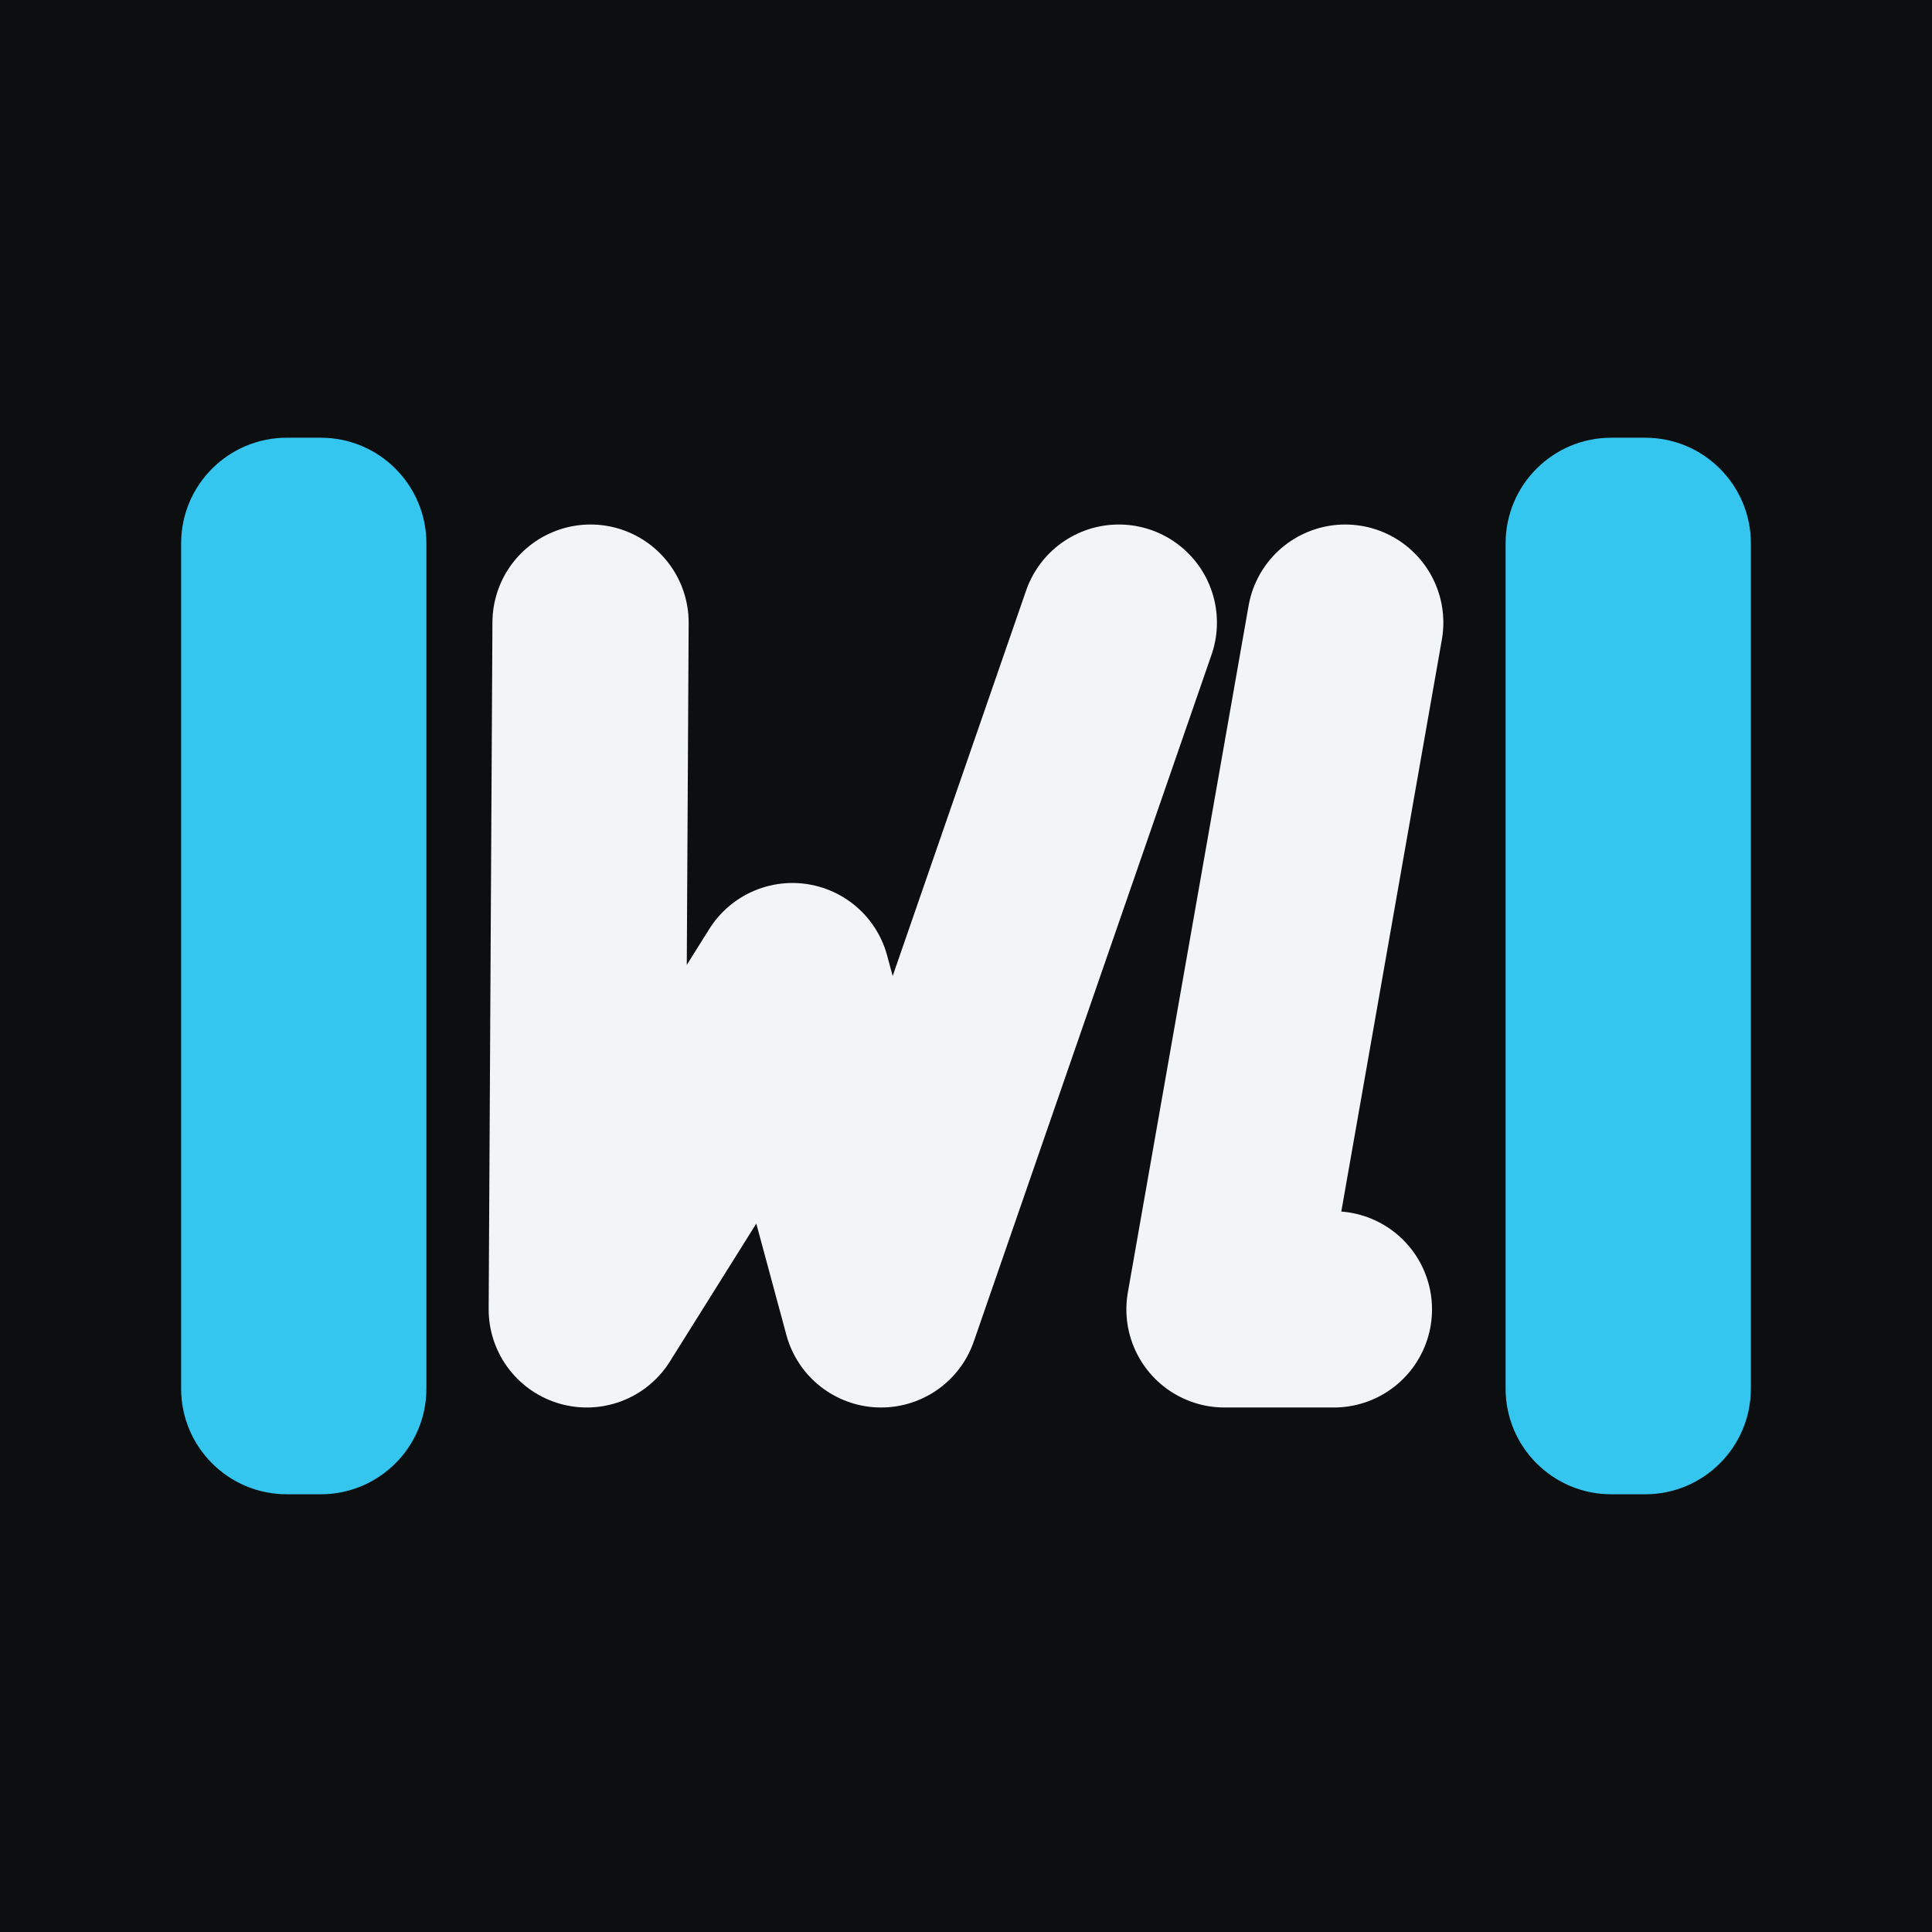
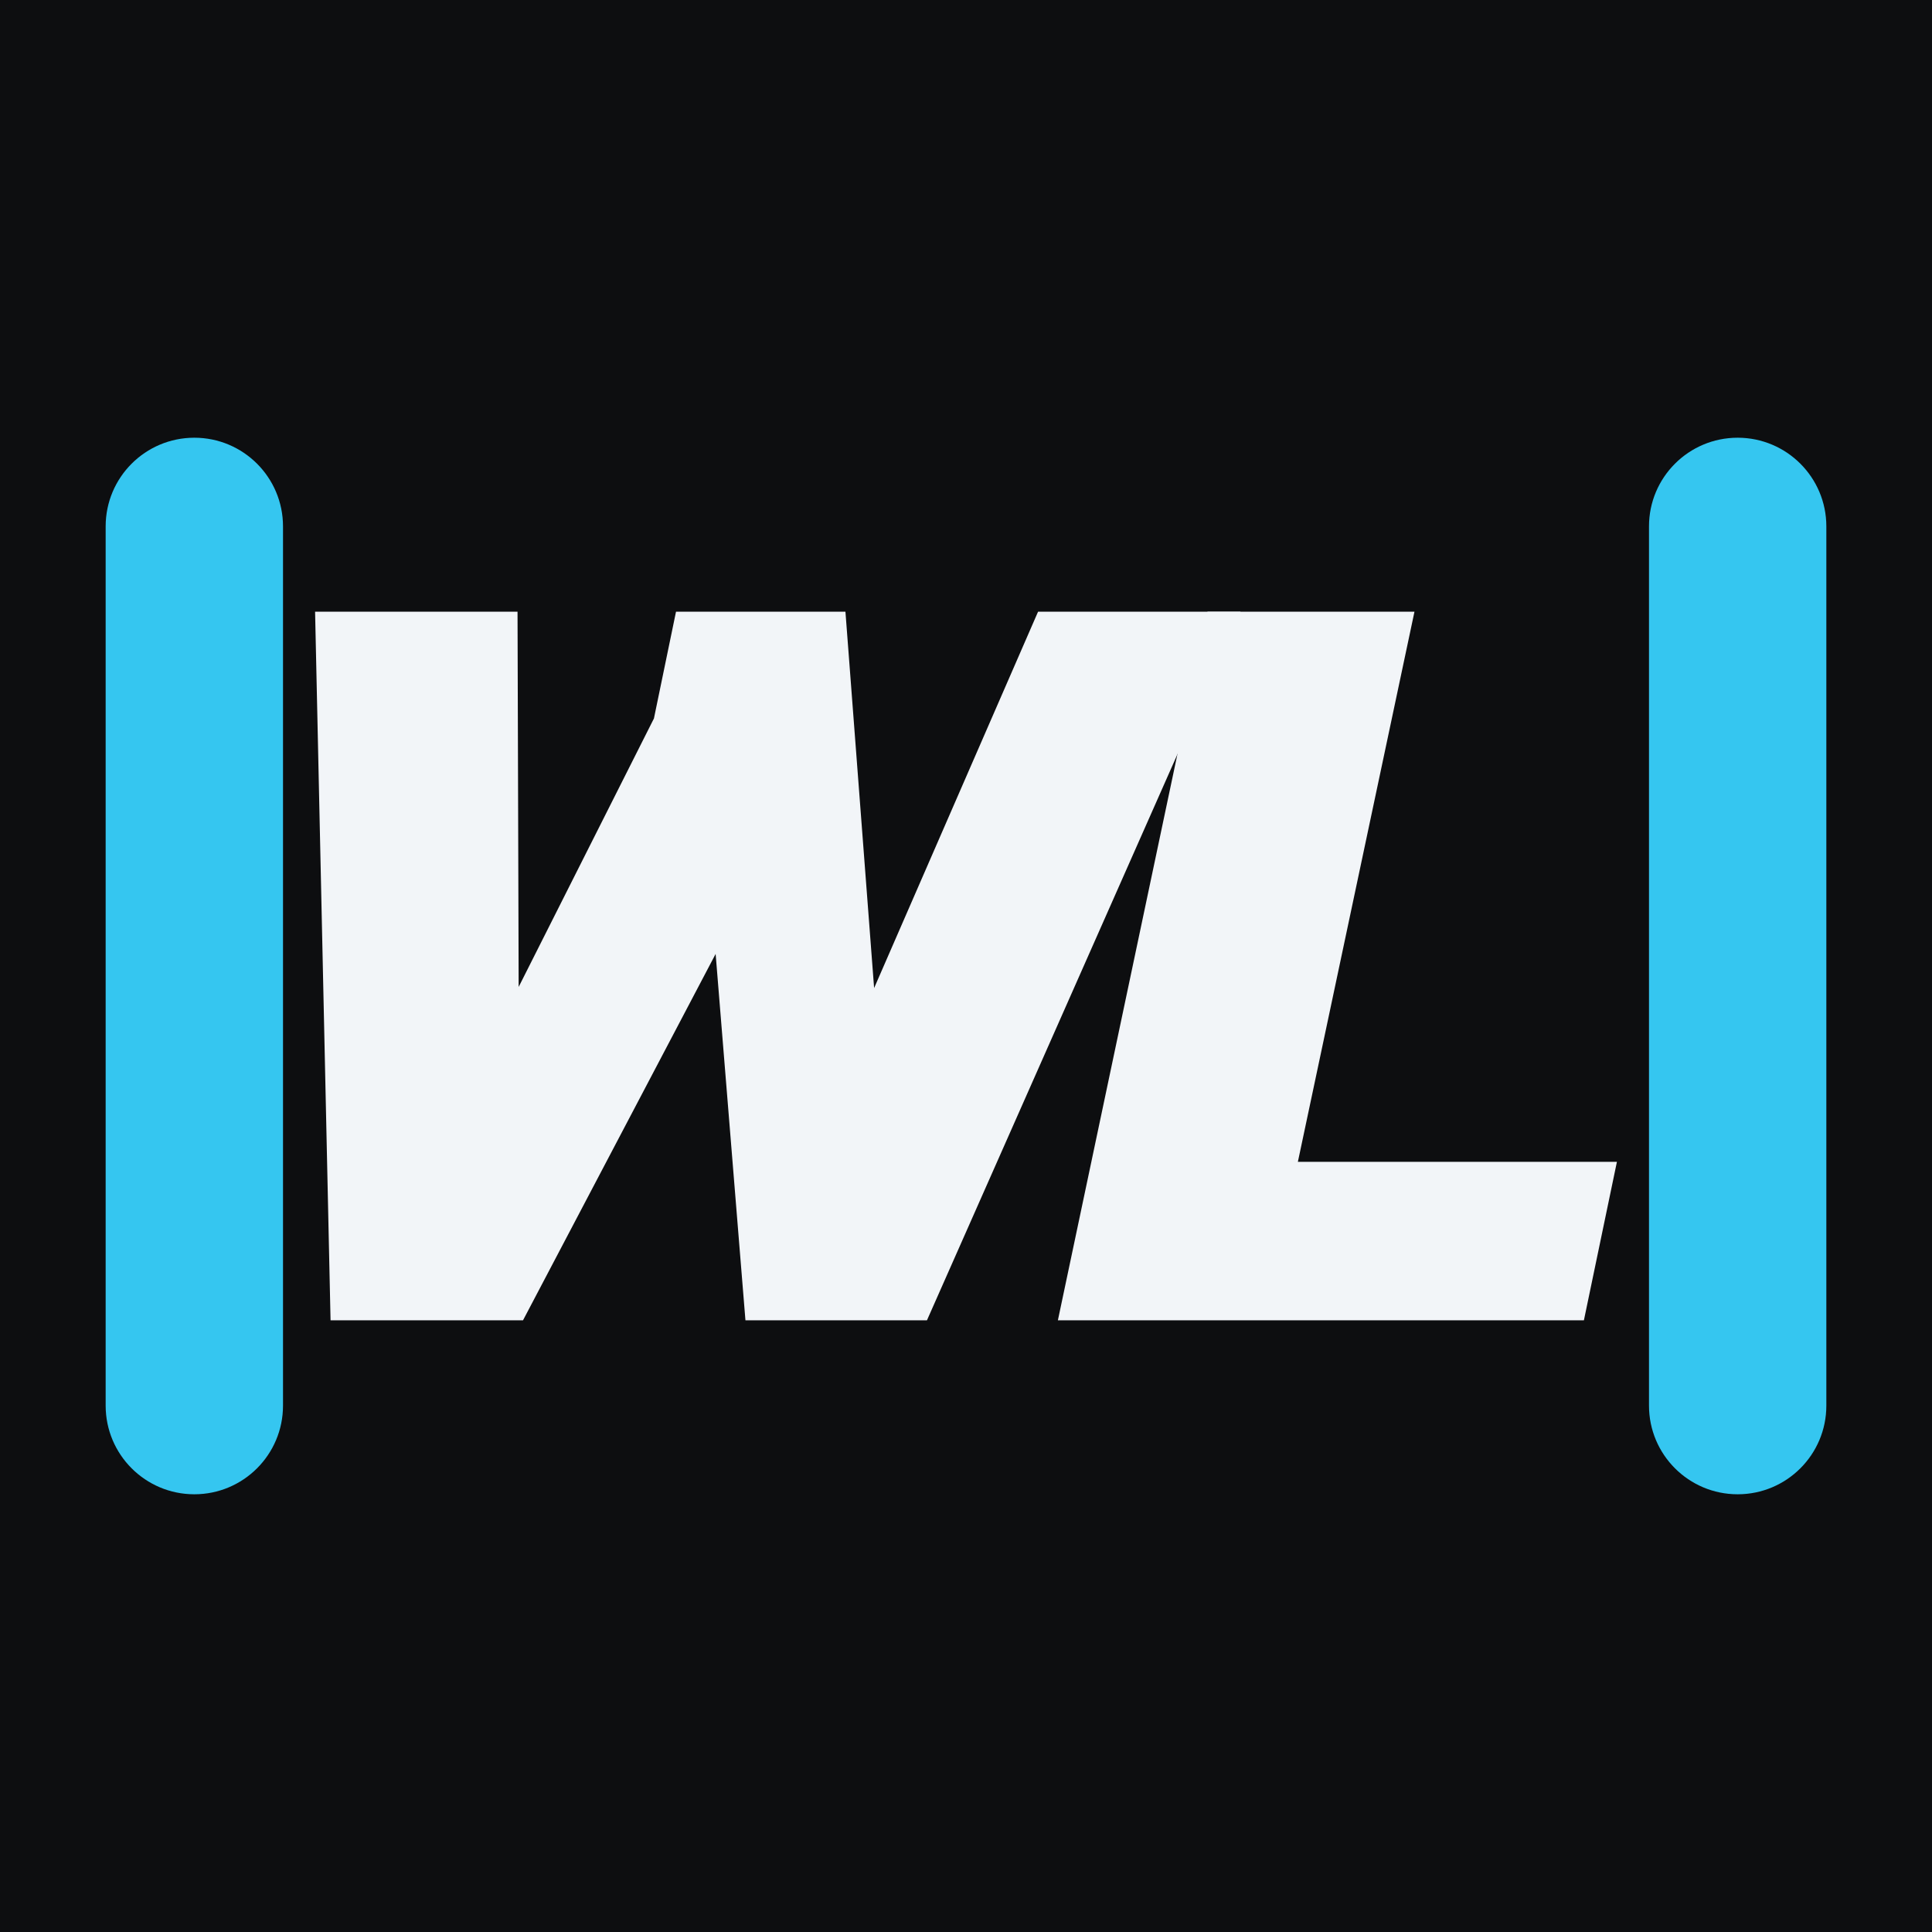
<svg xmlns="http://www.w3.org/2000/svg" viewBox="0 0 1024 1024" width="32" height="32" role="img" aria-label="Workout Lab">
  <rect width="1024" height="1024" fill="#0D0E10" />
-   <rect x="96" y="232" width="130" height="560" rx="56" fill="#35C6F0" />
-   <rect x="798" y="232" width="130" height="560" rx="56" fill="#35C6F0" />
-   <g fill="none" stroke="#F2F5F8" stroke-width="104" stroke-linecap="round" stroke-linejoin="round">
-     <polyline points="313,330 311,694 420,520 467,694 593,330" />
-     <polyline points="713,330 649,694 707,694" />
+   <rect x="56" y="232" width="94" height="560" rx="47" fill="#35C6F0" />
+   <rect x="874" y="232" width="94" height="560" rx="47" fill="#35C6F0" />
+   <g fill="#F2F5F8">
+     <path d="M175.2 699.8 167 324.2H274.3L274.9 523.1L346.6 380.8L358.3 324.2H448.1L463.3 523.7L550.2 324.2H657.5L491.3 699.8H395.1L379.3 505.6L277.2 699.8Z" />
+     <path d="M560.7 699.8 640 324.2H749.7L687.9 615.8H857L839.5 699.8Z" />
  </g>
</svg>
